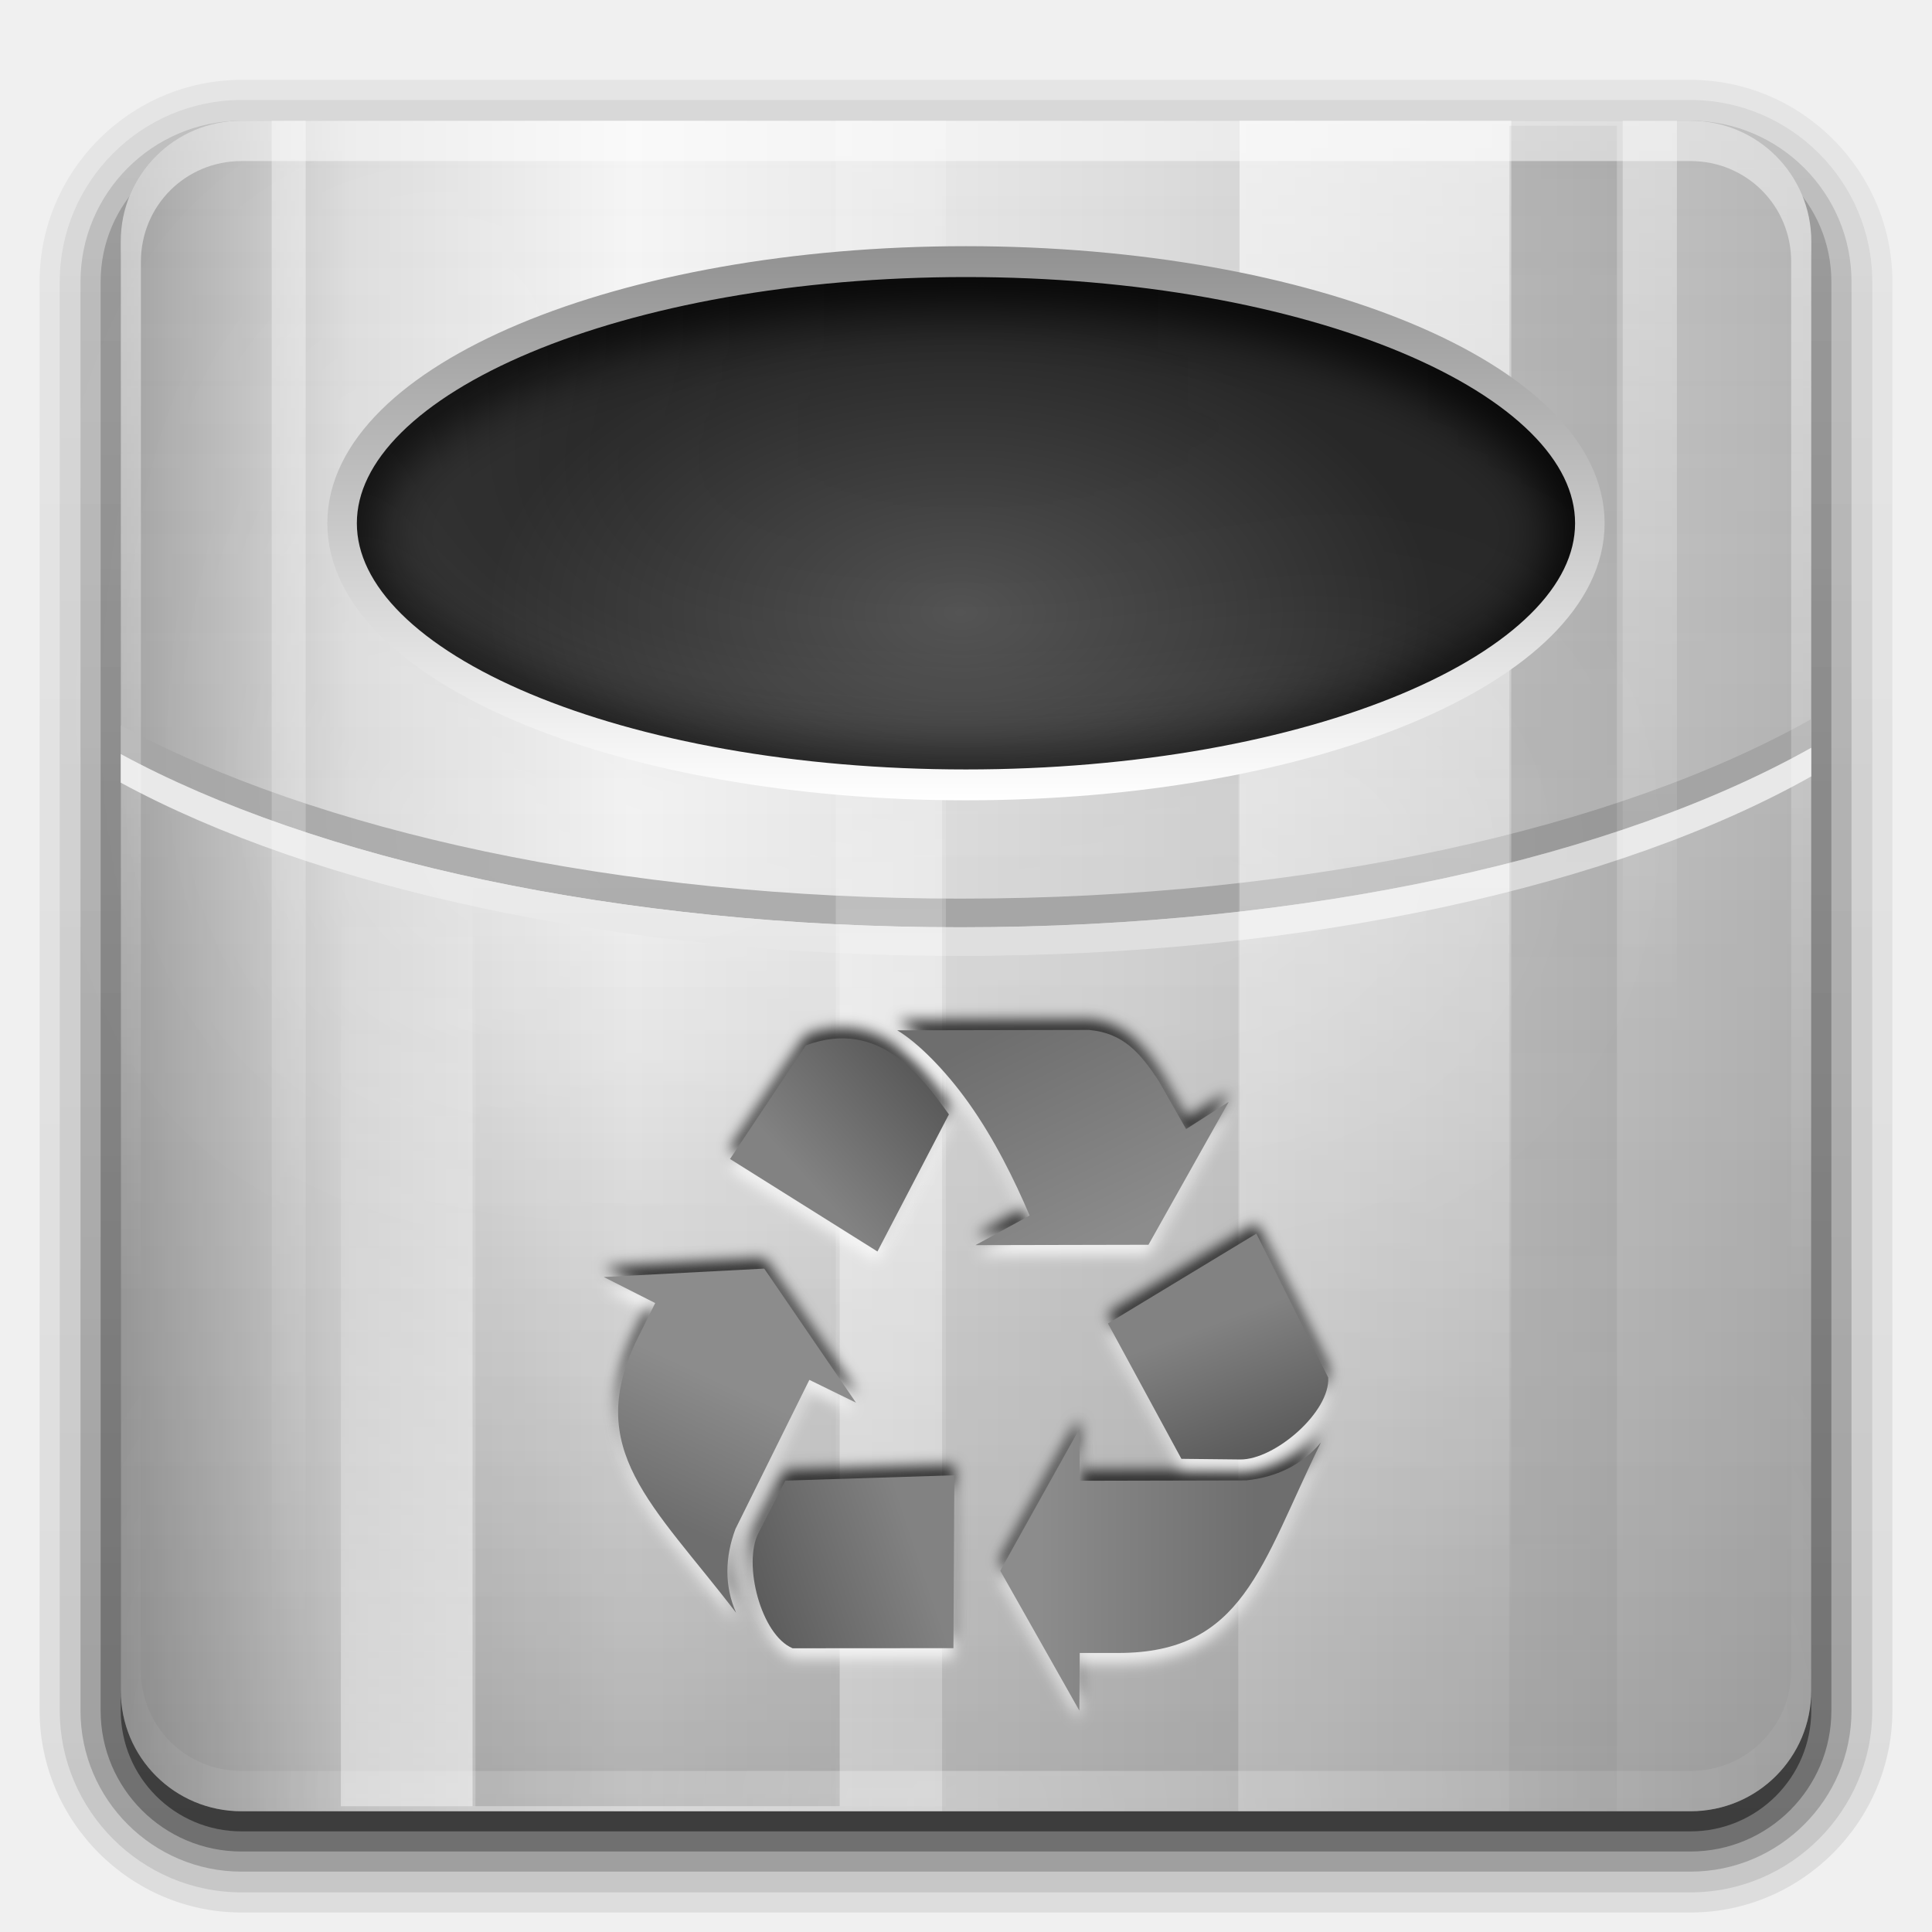
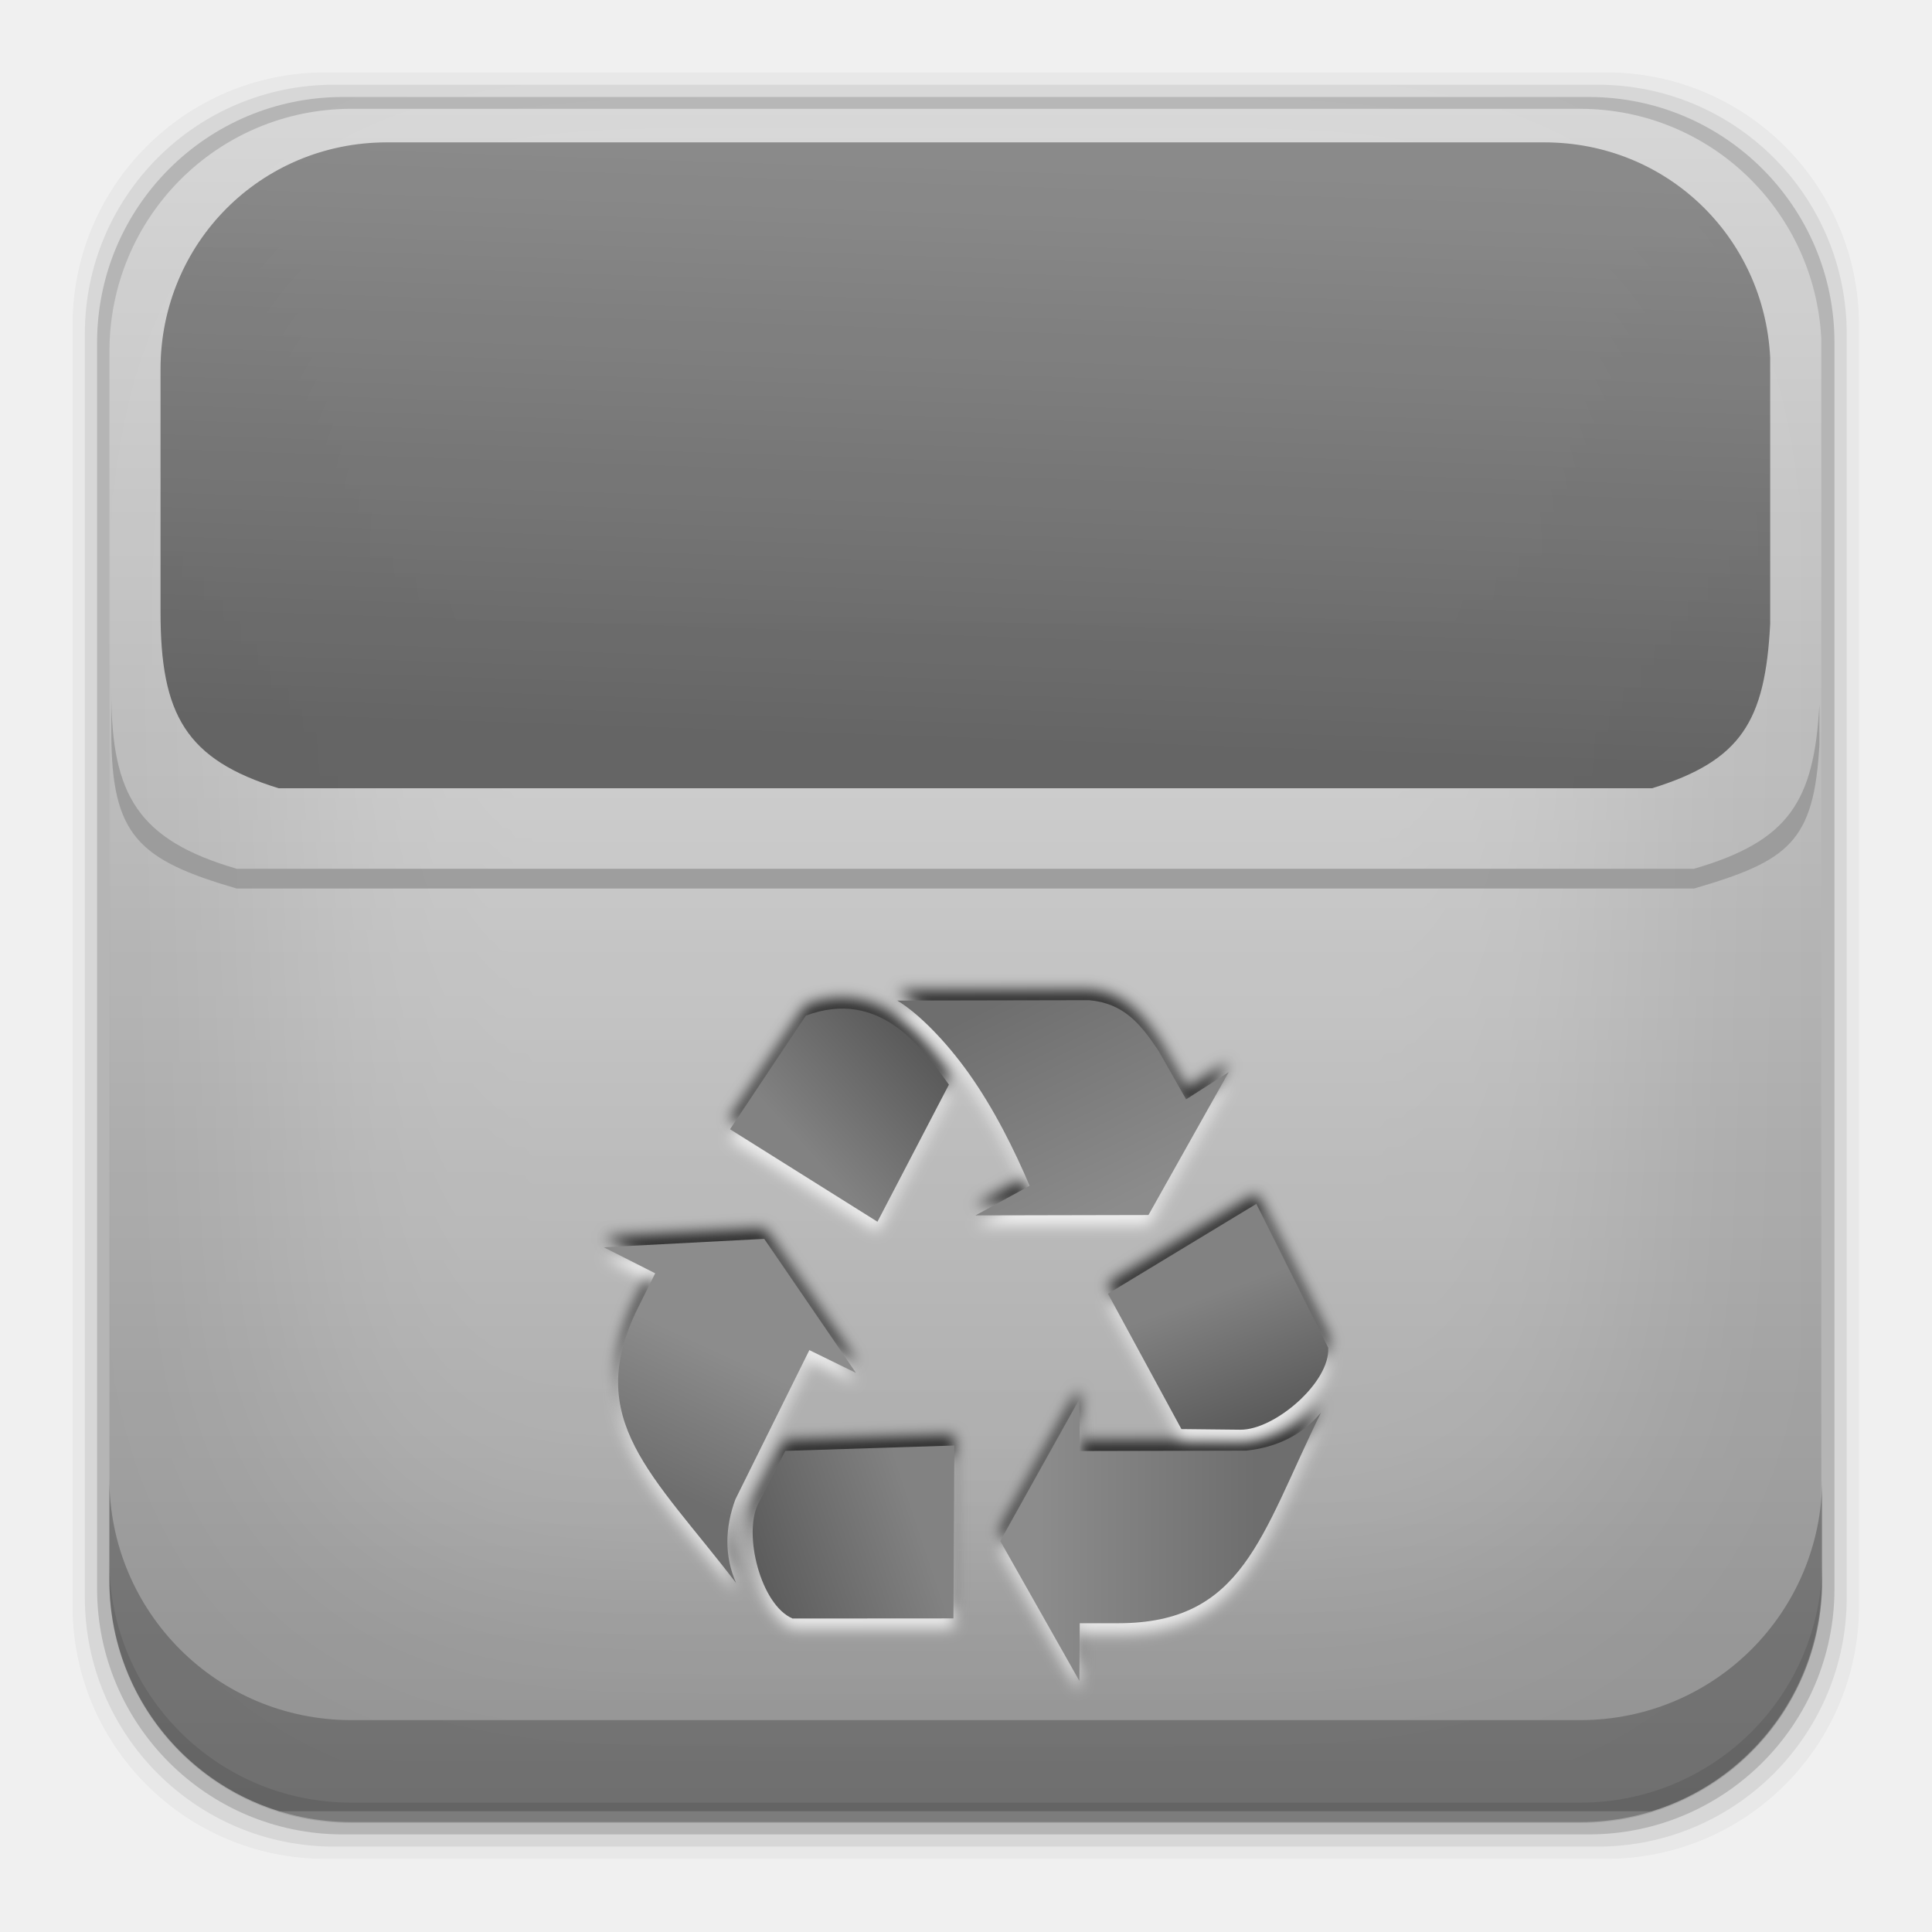
- <svg xmlns="http://www.w3.org/2000/svg" xmlns:xlink="http://www.w3.org/1999/xlink" id="svg2408" height="96" width="96" version="1.0">
-   <defs id="defs2410">
-     <filter id="filter3276" color-interpolation-filters="sRGB">
+ <svg xmlns="http://www.w3.org/2000/svg" xmlns:xlink="http://www.w3.org/1999/xlink" id="svg2" height="96" width="96" version="1.1">
+   <defs id="defs4">
+     <linearGradient id="linearGradient3700-0">
+       <stop id="stop3702-2" stop-color="#70a83e" offset="0" />
+       <stop id="stop3704-9" stop-color="#9fd058" offset="1" />
+     </linearGradient>
+     <linearGradient id="linearGradient4982" y2="5.988" xlink:href="#linearGradient3700-0" gradientUnits="userSpaceOnUse" x2="48" gradientTransform="translate(101.91,-15.02)" y1="90" x1="48" />
+     <clipPath id="clipPath3613-55">
+       <rect id="rect3615-88" rx="6" ry="6" height="84" width="84" y="6" x="6" fill="#fff" />
+     </clipPath>
+     <filter id="filter3794-41" height="1.384" width="1.384" color-interpolation-filters="sRGB" y="-.192" x="-.192">
+       <feGaussianBlur id="feGaussianBlur3796-50" stdDeviation="5.28" />
+     </filter>
+     <linearGradient id="linearGradient3182" y2="5.988" gradientUnits="userSpaceOnUse" y1="90" gradientTransform="matrix(1.125,0,0,1.0417,-7.75,-3.25)" x2="48" x1="48">
+       <stop id="stop4083" stop-color="#8c8c8c" offset="0" />
+       <stop id="stop4085" stop-color="#dcdcdc" offset="1" />
+     </linearGradient>
+     <linearGradient id="linearGradient90466" y2="138.66" gradientUnits="userSpaceOnUse" x2="48" y1="20.221" x1="48">
+       <stop id="stop3739-532" stop-color="#fff" offset="0" />
+       <stop id="stop3741-666" stop-color="#fff" stop-opacity="0" offset="1" />
+     </linearGradient>
+     <linearGradient id="linearGradient4416-6" y2="80" gradientUnits="userSpaceOnUse" x2="48" y1="16" x1="48">
+       <stop id="stop4283-9-2" stop-color="#1e1e1e" offset="0" />
+       <stop id="stop4285-8-6" stop-color="#505050" offset="1" />
+     </linearGradient>
+     <linearGradient xlink:href="#linearGradient3700-0" id="linearGradient4167" gradientUnits="userSpaceOnUse" gradientTransform="translate(101.91,-15.02)" x1="48" y1="90" x2="48" y2="5.988" />
+     <filter style="color-interpolation-filters:sRGB" id="filter3276">
      <feGaussianBlur id="feGaussianBlur3278" stdDeviation="0.562" />
    </filter>
+     <filter style="color-interpolation-filters:sRGB" id="filter4247">
+       <feGaussianBlur id="feGaussianBlur4249" stdDeviation="0.562" />
+     </filter>
+     <linearGradient id="linearGradient3659" y2="103.55" xlink:href="#linearGradient4360" gradientUnits="userSpaceOnUse" x2="69.921" y1="103.55" x1="87.229" />
+     <linearGradient id="linearGradient4360">
+       <stop id="stop4362" stop-color="#6e6e6e" offset="0" />
+       <stop id="stop4364" stop-color="#8c8c8c" offset="1" />
+     </linearGradient>
+     <linearGradient id="linearGradient3661" y2="97.972" xlink:href="#linearGradient4368" gradientUnits="userSpaceOnUse" x2="86.749" y1="87.433" x1="82.856" />
    <linearGradient id="linearGradient4368">
      <stop id="stop4370" stop-color="#828282" offset="0" />
      <stop id="stop4372" stop-color="#5a5a5a" offset="1" />
    </linearGradient>
-     <linearGradient id="linearGradient4360">
-       <stop id="stop4362" stop-color="#6e6e6e" offset="0" />
-       <stop id="stop4364" stop-color="#8c8c8c" offset="1" />
-     </linearGradient>
-     <radialGradient id="radialGradient3354" gradientUnits="userSpaceOnUse" cy="32.812" cx="65.548" gradientTransform="matrix(.45865 -2.5902e-8 1.2821e-8 .28169 17.666 21.191)" r="51.413">
-       <stop id="stop7107" stop-color="#515151" offset="0" />
-       <stop id="stop7113" stop-color="#272727" offset="1" />
-     </radialGradient>
-     <filter id="filter3279" height="1.244" width="1.101" color-interpolation-filters="sRGB" y="-.122" x="-.051">
-       <feGaussianBlur id="feGaussianBlur3281" stdDeviation="1.748" />
-     </filter>
-     <linearGradient id="linearGradient7175">
-       <stop id="stop7177" offset="0" />
-       <stop id="stop7179" stop-opacity="0" offset="1" />
-     </linearGradient>
-     <linearGradient id="linearGradient7155">
-       <stop id="stop7157" stop-color="#fff" offset="0" />
-       <stop id="stop7159" stop-color="#fff" stop-opacity="0" offset="1" />
-     </linearGradient>
-     <linearGradient id="ButtonShadow" y2="7.016" gradientUnits="userSpaceOnUse" x2="45.448" gradientTransform="scale(1.0059 .99417)" y1="92.54" x1="45.448">
-       <stop id="stop3750" offset="0" />
-       <stop id="stop3752" stop-opacity=".588" offset="1" />
-     </linearGradient>
-     <linearGradient id="linearGradient3706" y2="5.988" gradientUnits="userSpaceOnUse" x2="48" gradientTransform="matrix(0,1,-1,0,96,0)" y1="90" x1="48">
-       <stop id="stop3174" stop-color="#a0a0a0" offset="0" />
-       <stop id="stop3188" stop-color="#dcdcdc" offset=".136" />
-       <stop id="stop3180" stop-color="#f5f5f5" offset=".302" />
-       <stop id="stop3190" stop-color="#dcdcdc" offset=".612" />
-       <stop id="stop3176" stop-color="#b4b4b4" offset="1" />
-     </linearGradient>
-     <filter id="filter3179" height="1.923" width="1.59" color-interpolation-filters="sRGB" y="-.462" x="-.295">
-       <feGaussianBlur id="feGaussianBlur3181" stdDeviation="6.696" />
-     </filter>
-     <filter id="filter3174" color-interpolation-filters="sRGB">
-       <feGaussianBlur id="feGaussianBlur3176" stdDeviation="1.71" />
-     </filter>
-     <linearGradient id="linearGradient3188" y2="63.893" gradientUnits="userSpaceOnUse" x2="36.357" y1="6" x1="36.357">
-       <stop id="stop3739" stop-color="#fff" offset="0" />
-       <stop id="stop3741" stop-color="#fff" stop-opacity="0" offset="1" />
-     </linearGradient>
-     <linearGradient id="linearGradient3536" y2="5.988" gradientUnits="userSpaceOnUse" x2="48" gradientTransform="matrix(1.0172 0 0 1.0172 -1.1034 -1.1034)" y1="90" x1="48">
-       <stop id="stop3189" stop-opacity=".156" offset="0" />
-       <stop id="stop3191" stop-color="#fff" stop-opacity="0" offset="1" />
-     </linearGradient>
-     <linearGradient id="linearGradient3659" y2="103.55" xlink:href="#linearGradient4360" gradientUnits="userSpaceOnUse" x2="69.921" y1="103.55" x1="87.229" />
-     <linearGradient id="linearGradient3661" y2="97.972" xlink:href="#linearGradient4368" gradientUnits="userSpaceOnUse" x2="86.749" y1="87.433" x1="82.856" />
    <linearGradient id="linearGradient3663" y2="68.296" xlink:href="#linearGradient4368" gradientUnits="userSpaceOnUse" x2="61.13" y1="76.541" x1="52.106" />
    <linearGradient id="linearGradient3665" y2="80.815" xlink:href="#linearGradient4360" gradientUnits="userSpaceOnUse" x2="75.281" y1="63.589" x1="66.74" />
    <linearGradient id="linearGradient3667" y2="93.471" xlink:href="#linearGradient4360" gradientUnits="userSpaceOnUse" x2="48.194" y1="104.22" x1="43.245" />
    <linearGradient id="linearGradient3669" y2="110.66" xlink:href="#linearGradient4368" gradientUnits="userSpaceOnUse" x2="46.921" y1="106.16" x1="60.414" />
-     <linearGradient id="linearGradient3273" y2="47.795" gradientUnits="userSpaceOnUse" x2="48.223" y1="13.313" x1="48.223">
-       <stop id="stop7099" stop-color="#919191" offset="0" />
-       <stop id="stop7101" stop-color="#fff" offset="1" />
-     </linearGradient>
-     <linearGradient id="linearGradient4412" y2="110.74" xlink:href="#linearGradient7155" gradientUnits="userSpaceOnUse" x2="26.985" gradientTransform="matrix(.70974 0 0 .70974 49.188 2.4513)" y1="5" x1="26.985" />
-     <linearGradient id="linearGradient4493" y2="110.67" xlink:href="#linearGradient7155" gradientUnits="userSpaceOnUse" x2="26.985" gradientTransform="matrix(.089016 0 0 .70974 11.943 2.4513)" y1="5" x1="26.985" />
-     <linearGradient id="linearGradient4496" y2="176.65" xlink:href="#linearGradient7175" gradientUnits="userSpaceOnUse" x2="26.985" gradientTransform="matrix(.28082 0 0 .70974 70.101 2.7021)" y1="5" x1="26.985" />
-     <linearGradient id="linearGradient4499" y2="68.695" xlink:href="#linearGradient7155" gradientUnits="userSpaceOnUse" x2="26.985" gradientTransform="matrix(.14184 0 0 .70974 78.151 2.4513)" y1="5" x1="26.985" />
-     <linearGradient id="linearGradient4502" y2="120.64" xlink:href="#linearGradient7175" gradientUnits="userSpaceOnUse" x2="26.985" gradientTransform="matrix(.77577 0 0 -.70974 33.237 93.549)" y1="5" x1="26.985" />
-     <linearGradient id="linearGradient4505" y2="70.167" xlink:href="#linearGradient7175" gradientUnits="userSpaceOnUse" x2="26.985" gradientTransform="matrix(.96067 0 0 .70974 6.6793 -93.298)" y1="5" x1="26.985" />
-     <linearGradient id="linearGradient4508" y2="68.695" xlink:href="#linearGradient7155" gradientUnits="userSpaceOnUse" x2="26.985" gradientTransform="matrix(.35315 0 0 -.70974 10.754 93.298)" y1="5" x1="26.985" />
-     <linearGradient id="linearGradient4511" y2="96.04" xlink:href="#linearGradient7155" spreadMethod="reflect" gradientUnits="userSpaceOnUse" x2="26.985" gradientTransform="matrix(.28712 0 0 -.70974 36.517 93.298)" y1="54.295" x1="26.985" />
-     <radialGradient id="radialGradient2893" gradientUnits="userSpaceOnUse" cy="90.172" cx="48" gradientTransform="matrix(1.1573 0 0 .99591 -7.551 .19713)" r="42">
-       <stop id="stop3739-6" stop-color="#fff" offset="0" />
-       <stop id="stop3741-4" stop-color="#fff" stop-opacity="0" offset="1" />
-     </radialGradient>
-     <linearGradient id="ButtonShadow-0" y2="7.016" gradientUnits="userSpaceOnUse" x2="45.448" gradientTransform="matrix(1.0059 0 0 .99417 100 0)" y1="92.54" x1="45.448">
-       <stop id="stop3750-8" offset="0" />
-       <stop id="stop3752-5" stop-opacity=".588" offset="1" />
-     </linearGradient>
-     <linearGradient id="linearGradient3780" y2="90.239" xlink:href="#ButtonShadow-0" gradientUnits="userSpaceOnUse" x2="32.251" gradientTransform="matrix(1.0238 0 0 1.0119 -1.1429 -98.071)" y1="6.132" x1="32.251" />
-     <linearGradient id="linearGradient3721" y2="90.239" xlink:href="#ButtonShadow-0" gradientUnits="userSpaceOnUse" x2="32.251" gradientTransform="translate(0,-97)" y1="6.132" x1="32.251" />
+     <linearGradient xlink:href="#linearGradient4368" id="linearGradient4282" x1="47.231" y1="8.07" x2="46.265" y2="36.952" gradientUnits="userSpaceOnUse" />
  </defs>
-   <g id="layer2" display="none">
-     <rect id="rect3745" opacity=".9" rx="6" ry="6" height="85" filter="url(#filter3174)" width="86" y="7" x="5" fill="url(#ButtonShadow)" />
+   <rect style="fill-opacity:0.039" x="3.608" y="3.6" width="88.762" height="88.762" ry="12.552" id="rect5261-6" />
+   <rect style="fill-opacity:0.078" x="4.216" y="4.21" width="87.546" height="87.546" ry="12.38" id="rect5259-9" />
+   <rect style="fill-opacity:0.157" x="4.824" y="4.82" width="86.33" height="86.33" ry="12.208" id="rect5257-5" />
+   <path style="opacity:0.9;fill:url(#linearGradient3182)" d="m 17.469,5.406 c -6.668,0 -12.032,5.395 -12.032,12.063 l 5e-4,61.031 c 0,5.418 3.533,9.982 8.438,11.5 l 68.187,0 c 4.715,-1.457 8.172,-5.734 8.438,-10.875 l 0,-62.281 c -0.321,-6.377 -5.54,-11.438 -12,-11.438 l -61.031,2e-4 z" id="rect2419" />
+   <path style="fill-opacity:0.235" d="m 5.432,73.44 0,5.066 c 0,6.668 5.364,12.032 12.032,12.032 l 61.049,0 c 6.668,0 12.032,-5.364 12.032,-12.032 l 0,-5.066 c 0,6.668 -5.364,12.032 -12.032,12.032 l -61.049,0 c -6.668,0 -12.032,-5.364 -12.032,-12.032 z" id="rect5265-0" />
+   <path style="fill-opacity:0.098" d="m 5.432,77.54 0,1.013 c 0,6.668 5.364,12.032 12.032,12.032 l 61.049,0 c 6.668,0 12.032,-5.364 12.032,-12.032 l 0,-1.013 c 0,6.668 -5.364,12.032 -12.032,12.032 l -61.049,0 c -6.668,0 -12.032,-5.364 -12.032,-12.032 z" id="path5252-0" />
+   <rect style="display:none;fill:url(#linearGradient4167)" x="107.91" y="-9.02" display="none" width="84" height="84" ry="6" rx="6" id="rect3873" />
+   <rect style="display:none;fill:url(#linearGradient4982)" x="107.91" y="-9.02" display="none" width="84" height="84" ry="6" rx="6" id="rect3880" />
+   <g transform="translate(-0.5,-2.5)" id="layer5">
+     <rect style="opacity:0.3;fill:url(#linearGradient90466);stroke:#ffffff;stroke-width:0.5;stroke-linecap:round;filter:url(#filter3794-41)" x="15" y="15" clip-path="url(#clipPath3613-55)" width="66" ry="12" rx="12" height="66" id="rect3171" />
  </g>
-   <g id="layer5">
-     <path id="path3786" opacity="0.08" d="m12-95.031c-5.511 0-10.031 4.52-10.031 10.031v71c0 5.511 4.52 10.031 10.031 10.031h72c5.511 0 10.031-4.52 10.031-10.031v-71c0-5.511-4.52-10.031-10.031-10.031h-72z" transform="scale(1,-1)" fill="url(#linearGradient3780)" />
-     <path id="path3778" opacity=".1" d="m12-94.031c-4.972 0-9.031 4.06-9.031 9.031v71c0 4.972 4.06 9.031 9.031 9.031h72c4.972 0 9.031-4.06 9.031-9.031v-71c0-4.972-4.06-9.031-9.031-9.031h-72z" transform="scale(1,-1)" fill="url(#linearGradient3780)" />
-     <path id="path3770" opacity=".2" d="m12-93c-4.409 0-8 3.591-8 8v71c0 4.409 3.591 8 8 8h72c4.409 0 8-3.591 8-8v-71c0-4.409-3.591-8-8-8h-72z" transform="scale(1,-1)" fill="url(#linearGradient3780)" />
-     <rect id="rect3723" opacity=".3" transform="scale(1,-1)" rx="7" ry="7" height="85" width="86" y="-92" x="5" fill="url(#linearGradient3780)" />
-     <rect id="rect3716" opacity=".45" transform="scale(1,-1)" rx="6" ry="6" height="84" width="84" y="-91" x="6" fill="url(#linearGradient3721)" />
-   </g>
-   <g id="layer3">
-     <rect id="rect3344" fill-rule="evenodd" height="51.116" width="74.185" y="8" x="10.637" fill="url(#radialGradient3354)" />
-     <path id="path3301" stroke-linejoin="round" d="m103.44 30.554a40.477 16.241 0 1 1 -80.955 0 40.477 16.241 0 1 1 80.955 0z" transform="matrix(.76586 0 0 .80044 -.22222 2.0431)" filter="url(#filter3279)" stroke="#000" stroke-linecap="round" stroke-width="3.832" fill="none" />
-   </g>
-   <g id="layer1">
-     <path id="rect2419" d="m12 6c-3.324 0-6 2.676-6 6v72c0 3.324 2.676 6 6 6h72c3.324 0 6-2.676 6-6v-72c0-3.324-2.676-6-6-6h-72zm36 7c17.112 0 31 5.824 31 13 0 7.176-13.888 13-31 13s-31-5.824-31-13c0-7.176 13.888-13 31-13z" fill="url(#linearGradient3706)" />
-     <path id="rect3480" d="m12 6c-3.324 0-6 2.676-6 6v72c0 3.324 2.676 6 6 6h72c3.324 0 6-2.676 6-6v-72c0-3.324-2.676-6-6-6h-72zm36 7c17.112 0 31 5.824 31 13 0 7.176-13.888 13-31 13s-31-5.824-31-13c0-7.176 13.888-13 31-13z" fill="url(#linearGradient3536)" />
-     <g id="g3368" fill-rule="evenodd" transform="matrix(.71186 0 0 .71186 2.4407 5.2998)">
-       <path id="path3358" d="m123 42.75c-13.51 7.606-35.088 12.531-59.406 12.531-23.834 0-45.04-4.744-58.594-12.093v2c13.554 7.349 34.76 12.093 58.594 12.093 24.318 0 45.896-4.925 59.406-12.531v-2z" fill="#a4a4a4" />
-       <path id="path3366" d="m123 44.75c-13.51 7.606-35.088 12.531-59.406 12.531-23.834 0-45.04-4.744-58.594-12.093v2c13.554 7.349 34.76 12.093 58.594 12.093 24.318 0 45.896-4.925 59.406-12.531v-2z" fill="#e8e8e8" />
-     </g>
-     <path id="rect2399" opacity=".15" d="m23.094 13.875c-5.425 0-9.781 4.445-9.781 9.938v18.531c0 5.492 4.356 9.906 9.781 9.906h39.688c5.425 0 9.781-4.414 9.781-9.906v-8.438c-5.669 3.094-14.547 5.094-24.563 5.094-17.112 0-31-5.824-31-13 0-5.54 8.29-10.254 19.938-12.125h-13.844zm35.969 0c3.984 0.64 7.563 1.616 10.562 2.844-1.764-1.746-4.171-2.844-6.844-2.844h-3.719z" filter="url(#filter3179)" fill="#fff" />
-     <g id="g4516" fill-rule="evenodd">
-       <path id="rect7153" opacity=".6" d="m61.594 6v7.969c3.136 0.639 5.988 1.472 8.438 2.5 1.958 0.822 3.663 1.758 5.062 2.781v-13.25h-13.5zm13.5 26.719c-1.4 1.025-3.103 1.961-5.062 2.781-2.45 1.026-5.301 1.861-8.438 2.5v51.75h13.5v-57.031z" fill="url(#linearGradient4412)" />
-       <path id="rect7163" opacity=".3" d="m41.531 6v6.938c1.769-0.156 3.604-0.226 5.469-0.25v-6.688h-5.469zm0 33.031v50.719h5.469v-50.438c-1.865-0.025-3.7-0.125-5.469-0.281z" fill="url(#linearGradient4511)" />
-       <path id="rect7167" opacity=".4" d="m16.938 6v18.312c0.374-1.288 1.154-2.507 2.281-3.625 1.14-1.131 2.635-2.163 4.406-3.094v-11.593h-6.687zm0 21.688v62.062h6.688v-55.344c-1.772-0.931-3.267-1.965-4.407-3.094-1.128-1.116-1.908-2.344-2.281-3.624z" fill="url(#linearGradient4508)" />
-       <rect id="rect7171" opacity=".15" transform="scale(1,-1)" height="83.749" width="18.243" y="-89.749" x="23.481" fill="url(#linearGradient4505)" />
-       <path id="rect7185" opacity=".1" d="m46.812 6.25v6.781c0.399-0.006 0.786-0.031 1.188-0.031 4.855 0 9.439 0.477 13.531 1.312v-8.062h-14.719zm14.719 31.438c-4.092 0.835-8.676 1.312-13.531 1.312-0.402 0-0.789-0.025-1.188-0.031v51.031h14.719v-52.312z" fill="url(#linearGradient4502)" />
-       <rect id="rect7189" opacity=".4" height="83.749" width="2.693" y="6" x="80.632" fill="url(#linearGradient4499)" />
-       <path id="rect7193" opacity=".1" d="m75 6.25v13.375c2.537 1.885 4 4.058 4 6.375s-1.463 4.49-4 6.375v57.625h5.344v-83.75h-5.344z" fill="url(#linearGradient4496)" />
-       <rect id="rect7197" opacity=".4" height="83.749" width="1.69" y="6" x="13.5" fill="url(#linearGradient4493)" />
-     </g>
-     <path id="rect3728" opacity=".5" d="m12 6c-3.324 0-6 2.676-6 6v2 68 2c0 0.335 0.041 0.651 0.094 0.969 0.049 0.296 0.097 0.597 0.188 0.875 0.01 0.03 0.021 0.064 0.031 0.094 0.099 0.288 0.235 0.547 0.375 0.812 0.145 0.274 0.316 0.536 0.5 0.781 0.184 0.246 0.374 0.473 0.594 0.688 0.44 0.428 0.943 0.815 1.5 1.094 0.279 0.14 0.573 0.247 0.875 0.344-0.256-0.1-0.487-0.236-0.719-0.375-0.007-0.004-0.024 0.004-0.031 0-0.032-0.019-0.062-0.043-0.094-0.062-0.12-0.077-0.231-0.164-0.344-0.25-0.106-0.081-0.213-0.161-0.312-0.25-0.178-0.161-0.347-0.345-0.5-0.531-0.108-0.13-0.218-0.265-0.312-0.406-0.025-0.038-0.038-0.086-0.062-0.125-0.065-0.103-0.13-0.205-0.188-0.312-0.101-0.195-0.206-0.416-0.281-0.625-0.008-0.022-0.024-0.041-0.031-0.062-0.032-0.092-0.036-0.187-0.062-0.281-0.03-0.107-0.07-0.203-0.094-0.313-0.073-0.341-0.125-0.698-0.125-1.062v-2-68-2c0-2.782 2.218-5 5-5h2 68 2c2.782 0 5 2.218 5 5v2 68 2c0 0.364-0.052 0.721-0.125 1.062-0.044 0.207-0.088 0.398-0.156 0.594-0.008 0.022-0.023 0.041-0.031 0.062-0.063 0.174-0.138 0.367-0.219 0.531-0.042 0.083-0.079 0.17-0.125 0.25-0.055 0.097-0.127 0.188-0.188 0.281-0.094 0.141-0.205 0.276-0.312 0.406-0.143 0.174-0.303 0.347-0.469 0.5-0.011 0.01-0.02 0.021-0.031 0.031-0.138 0.126-0.285 0.234-0.438 0.344-0.103 0.073-0.204 0.153-0.312 0.219-0.007 0.004-0.024-0.004-0.031 0-0.232 0.139-0.463 0.275-0.719 0.375 0.302-0.097 0.596-0.204 0.875-0.344 0.557-0.279 1.06-0.666 1.5-1.094 0.22-0.214 0.409-0.442 0.594-0.688s0.355-0.508 0.5-0.781c0.14-0.265 0.276-0.525 0.375-0.812 0.01-0.031 0.021-0.063 0.031-0.094 0.09-0.278 0.139-0.579 0.188-0.875 0.053-0.318 0.094-0.634 0.094-0.969v-2-68-2c0-3.324-2.676-6-6-6h-72z" fill="url(#linearGradient3188)" />
-     <path id="path7095" stroke-linejoin="round" d="m103.44 30.554a40.477 16.241 0 1 1 -80.955 0 40.477 16.241 0 1 1 80.955 0z" transform="matrix(.76586 0 0 .80044 -.22222 1.5431)" stroke="url(#linearGradient3273)" stroke-linecap="round" stroke-width="1.916" fill="none" />
-     <path id="path3615" opacity=".3" d="m12 90c-3.324 0-6-2.676-6-6v-2-68-2c0-0.335 0.041-0.651 0.094-0.969 0.049-0.296 0.097-0.597 0.188-0.875 0.01-0.03 0.021-0.063 0.031-0.094 0.099-0.287 0.235-0.547 0.375-0.812 0.145-0.274 0.316-0.536 0.5-0.781 0.184-0.246 0.374-0.473 0.594-0.688 0.44-0.428 0.943-0.815 1.5-1.094 0.279-0.14 0.574-0.247 0.875-0.344-0.256 0.1-0.486 0.236-0.719 0.375-0.007 0.004-0.024-0.004-0.031 0-0.032 0.019-0.062 0.043-0.094 0.062-0.12 0.077-0.231 0.164-0.344 0.25-0.106 0.081-0.213 0.161-0.312 0.25-0.178 0.161-0.347 0.345-0.5 0.531-0.107 0.13-0.218 0.265-0.312 0.406-0.025 0.038-0.038 0.086-0.063 0.125-0.065 0.103-0.13 0.204-0.187 0.312-0.101 0.195-0.206 0.416-0.281 0.625-0.008 0.022-0.024 0.041-0.031 0.063-0.032 0.092-0.036 0.187-0.062 0.281-0.03 0.107-0.07 0.203-0.094 0.312-0.073 0.342-0.125 0.699-0.125 1.062v2 68 2c0 2.782 2.218 5 5 5h2 68 2c2.782 0 5-2.218 5-5v-2-68-2c0-0.364-0.052-0.721-0.125-1.062-0.044-0.207-0.088-0.398-0.156-0.594-0.008-0.022-0.024-0.041-0.031-0.063-0.063-0.174-0.139-0.367-0.219-0.531-0.042-0.083-0.079-0.17-0.125-0.25-0.055-0.097-0.127-0.188-0.188-0.281-0.094-0.141-0.205-0.276-0.312-0.406-0.143-0.174-0.303-0.347-0.469-0.5-0.011-0.01-0.02-0.021-0.031-0.031-0.139-0.126-0.285-0.234-0.438-0.344-0.102-0.073-0.204-0.153-0.312-0.219-0.007-0.004-0.024 0.004-0.031 0-0.232-0.139-0.463-0.275-0.719-0.375 0.302 0.097 0.596 0.204 0.875 0.344 0.557 0.279 1.06 0.666 1.5 1.094 0.22 0.214 0.409 0.442 0.594 0.688s0.355 0.508 0.5 0.781c0.14 0.265 0.276 0.525 0.375 0.812 0.01 0.031 0.021 0.063 0.031 0.094 0.09 0.278 0.139 0.579 0.188 0.875 0.053 0.318 0.094 0.634 0.094 0.969v2 68 2c0 3.324-2.676 6-6 6h-72z" fill="url(#radialGradient2893)" />
-   </g>
-   <g id="layer4">
+   <g transform="translate(-7.6881356e-5,-1.478288)" id="layer4">
    <g id="g3648" transform="translate(0,-1)">
-       <path id="path3270" opacity=".8" d="m75.778 90.69 6.332-11.357 0.03 4.154 13.326-0.03c2.381-0.252 4.469-1.22 5.981-3.04-4.825 9.868-6.215 16.851-16.226 16.855h-3.081l-0.03 4.615-6.332-11.197zm14.5-8.959-5.88-10.835 11.881-7.194 5.75 11.518c0.174 2.756-4.277 6.592-7.04 6.562l-4.711-0.051zm-36.131-24.001 6.07-9.096c5.887-2.192 9.298 2.541 11.45 5.524l-5.719 10.976-11.801-7.404zm23.982 4.527c-1.221-2.878-2.852-6.17-4.892-9.032-1.826-2.563-4.033-4.798-5.704-5.797l15.353-0.03c2.757 0.247 4.097 1.855 5.559 4.053l2.208 3.883 3.412-2.177-6.422 11.437-13.848 0.03 4.335-2.368zm-21.244 4.246 7.343 10.731-3.732-1.825-5.916 11.938c-0.836 2.243-0.901 4.543 0.054 6.708-6.682-8.719-12.313-13.077-7.852-22.038l1.374-2.757-4.118-2.085 12.847-0.673zm1.683 16.973 13.538-0.43-0.075 13.84-12.875 0.009c-2.545-1.073-3.994-6.767-2.735-9.226l2.147-4.193z" transform="matrix(.62074 0 0 .62074 2.6639 22.255)" filter="url(#filter3276)" />
-       <path id="path3280" opacity=".8" d="m75.778 92.69 6.332-11.357 0.03 4.154 13.326-0.03c2.381-0.252 4.469-1.22 5.981-3.04-4.825 9.868-6.215 16.851-16.226 16.855h-3.081l-0.03 4.615-6.332-11.197zm14.5-8.959-5.88-10.835 11.881-7.194 5.75 11.518c0.174 2.756-4.277 6.592-7.04 6.562l-4.711-0.051zm-36.131-24.001 6.07-9.096c5.887-2.192 9.298 2.541 11.45 5.524l-5.719 10.976-11.801-7.404zm23.982 4.527c-1.221-2.878-2.852-6.17-4.892-9.032-1.826-2.563-4.033-4.798-5.704-5.797l15.353-0.03c2.757 0.247 4.097 1.855 5.559 4.053l2.208 3.883 3.412-2.177-6.422 11.437-13.848 0.03 4.335-2.368zm-21.244 4.246 7.343 10.731-3.732-1.825-5.916 11.938c-0.836 2.243-0.901 4.543 0.054 6.708-6.682-8.719-12.313-13.077-7.852-22.038l1.374-2.757-4.118-2.085 12.847-0.673zm1.683 16.973 13.538-0.43-0.075 13.84-12.875 0.009c-2.545-1.073-3.994-6.767-2.735-9.226l2.147-4.193z" transform="matrix(.62074 0 0 .62074 2.6639 22.013)" filter="url(#filter3276)" fill="#fff" />
-       <g id="g3350" transform="matrix(.62074 0 0 .62074 8.2741 12.705)">
-         <path id="path3292" d="m66.74 106.88 6.332-11.357 0.03 4.154 13.326-0.03c2.381-0.252 4.469-1.22 5.981-3.04-4.825 9.868-6.215 16.851-16.226 16.855h-3.081l-0.03 4.615-6.332-11.197z" fill="url(#linearGradient3659)" />
-         <path id="path3290" d="m81.24 97.921-5.88-10.835 11.881-7.193 5.749 11.517c0.174 2.756-4.277 6.592-7.04 6.562l-4.711-0.051z" fill="url(#linearGradient3661)" />
-         <path id="path3288" d="m45.109 73.92 6.07-9.096c5.887-2.192 9.298 2.541 11.45 5.524l-5.719 10.976-11.801-7.404z" fill="url(#linearGradient3663)" />
-         <path id="path3286" d="m69.091 78.447c-1.221-2.878-2.852-6.169-4.892-9.031-1.826-2.563-4.033-4.798-5.704-5.797l15.353-0.03c2.757 0.247 4.097 1.855 5.559 4.053l2.208 3.883 3.412-2.177-6.422 11.437-13.848 0.03 4.335-2.368z" fill="url(#linearGradient3665)" />
-         <path id="path3284" d="m47.847 82.694 7.343 10.731-3.732-1.825-5.916 11.938c-0.836 2.243-0.901 4.543 0.054 6.708-6.682-8.719-12.313-13.077-7.852-22.037l1.374-2.757-4.118-2.085 12.847-0.673z" fill="url(#linearGradient3667)" />
-         <path id="path4068" d="m49.529 99.667 13.538-0.43-0.075 13.84-12.875 0.009c-2.545-1.073-3.994-6.767-2.735-9.226l2.147-4.193z" fill="url(#linearGradient3669)" />
+       <path style="opacity:0.8;filter:url(#filter3276)" id="path3270" d="m 75.778,90.69 6.332,-11.357 0.03,4.154 13.326,-0.03 c 2.381,-0.252 4.469,-1.22 5.981,-3.04 -4.825,9.868 -6.215,16.851 -16.226,16.855 l -3.081,0 -0.03,4.615 -6.332,-11.197 z m 14.5,-8.959 -5.88,-10.835 11.881,-7.194 5.75,11.518 c 0.174,2.756 -4.277,6.592 -7.04,6.562 l -4.711,-0.051 z m -36.131,-24.001 6.07,-9.096 c 5.887,-2.192 9.298,2.541 11.45,5.524 l -5.719,10.976 -11.801,-7.404 z m 23.982,4.527 c -1.221,-2.878 -2.852,-6.17 -4.892,-9.032 -1.826,-2.563 -4.033,-4.798 -5.704,-5.797 l 15.353,-0.03 c 2.757,0.247 4.097,1.855 5.559,4.053 l 2.208,3.883 3.412,-2.177 -6.422,11.437 -13.848,0.03 4.335,-2.368 z m -21.244,4.246 7.343,10.731 -3.732,-1.825 -5.916,11.938 c -0.836,2.243 -0.901,4.543 0.054,6.708 -6.682,-8.719 -12.313,-13.077 -7.852,-22.038 l 1.374,-2.757 -4.118,-2.085 12.847,-0.673 z m 1.683,16.973 13.538,-0.43 -0.075,13.84 -12.875,0.009 c -2.545,-1.073 -3.994,-6.767 -2.735,-9.226 l 2.147,-4.193 z" transform="matrix(0.62074,0,0,0.62074,2.6639,22.255)" />
+       <path style="opacity:0.8;fill:#ffffff;filter:url(#filter3276)" id="path3280" d="m 75.778,92.69 6.332,-11.357 0.03,4.154 13.326,-0.03 c 2.381,-0.252 4.469,-1.22 5.981,-3.04 -4.825,9.868 -6.215,16.851 -16.226,16.855 l -3.081,0 -0.03,4.615 -6.332,-11.197 z m 14.5,-8.959 -5.88,-10.835 11.881,-7.194 5.75,11.518 c 0.174,2.756 -4.277,6.592 -7.04,6.562 l -4.711,-0.051 z m -36.131,-24.001 6.07,-9.096 c 5.887,-2.192 9.298,2.541 11.45,5.524 l -5.719,10.976 -11.801,-7.404 z m 23.982,4.527 c -1.221,-2.878 -2.852,-6.17 -4.892,-9.032 -1.826,-2.563 -4.033,-4.798 -5.704,-5.797 l 15.353,-0.03 c 2.757,0.247 4.097,1.855 5.559,4.053 l 2.208,3.883 3.412,-2.177 -6.422,11.437 -13.848,0.03 4.335,-2.368 z m -21.244,4.246 7.343,10.731 -3.732,-1.825 -5.916,11.938 c -0.836,2.243 -0.901,4.543 0.054,6.708 -6.682,-8.719 -12.313,-13.077 -7.852,-22.038 l 1.374,-2.757 -4.118,-2.085 12.847,-0.673 z m 1.683,16.973 13.538,-0.43 -0.075,13.84 -12.875,0.009 c -2.545,-1.073 -3.994,-6.767 -2.735,-9.226 l 2.147,-4.193 z" transform="matrix(0.62074,0,0,0.62074,2.6639,22.013)" />
+       <g id="g3350" transform="matrix(0.62074,0,0,0.62074,8.2741,12.705)">
+         <path style="fill:url(#linearGradient3659)" id="path3292" d="m 66.74,106.88 6.332,-11.357 0.03,4.154 13.326,-0.03 c 2.381,-0.252 4.469,-1.22 5.981,-3.04 -4.825,9.868 -6.215,16.851 -16.226,16.855 l -3.081,0 -0.03,4.615 -6.332,-11.197 z" />
+         <path style="fill:url(#linearGradient3661)" id="path3290" d="M 81.24,97.921 75.36,87.086 87.241,79.893 92.99,91.41 c 0.174,2.756 -4.277,6.592 -7.04,6.562 l -4.711,-0.051 z" />
+         <path style="fill:url(#linearGradient3663)" id="path3288" d="m 45.109,73.92 6.07,-9.096 c 5.887,-2.192 9.298,2.541 11.45,5.524 l -5.719,10.976 -11.801,-7.404 z" />
+         <path style="fill:url(#linearGradient3665)" id="path3286" d="M 69.091,78.447 C 67.87,75.569 66.239,72.278 64.199,69.416 62.373,66.853 60.166,64.618 58.495,63.619 l 15.353,-0.03 c 2.757,0.247 4.097,1.855 5.559,4.053 l 2.208,3.883 3.412,-2.177 -6.422,11.437 -13.848,0.03 4.335,-2.368 z" />
+         <path style="fill:url(#linearGradient3667)" id="path3284" d="m 47.847,82.694 7.343,10.731 -3.732,-1.825 -5.916,11.938 c -0.836,2.243 -0.901,4.543 0.054,6.708 -6.682,-8.719 -12.313,-13.077 -7.852,-22.037 l 1.374,-2.757 -4.118,-2.085 12.847,-0.673 z" />
+         <path style="fill:url(#linearGradient3669)" id="path4068" d="m 49.529,99.667 13.538,-0.43 -0.075,13.84 -12.875,0.009 c -2.545,-1.073 -3.994,-6.767 -2.735,-9.226 l 2.147,-4.193 z" />
      </g>
    </g>
  </g>
+   <path id="path4267" d="m 19.227,7.074 c -6.27,0 -11.251,5.01 -11.251,11.28 l 4.702e-4,12.065 c 1.985e-4,5.094 1.259,7.323 5.871,8.75 l 68.241,0 c 4.433,-1.37 5.621,-3.329 5.871,-8.163 l 0,-13.24 C 87.658,11.77 82.814,7.074 76.74,7.074 l -57.513,1.898e-4 z" style="opacity:0.9;fill:url(#linearGradient4282);fill-opacity:1" />
+   <path style="opacity:0.9;fill:#999999" d="m 5.533,34.418 0,2 c 2.106e-4,5.094 1.335,6.306 6.229,7.733 l 72.414,0 c 4.704,-1.37 5.963,-2.311 6.229,-7.145 l 0,-2 c -0.265,4.834 -1.524,6.792 -6.229,8.162 l -72.414,0 c -4.893,-1.427 -6.228,-3.656 -6.229,-8.75 z" id="path4271" />
</svg>
